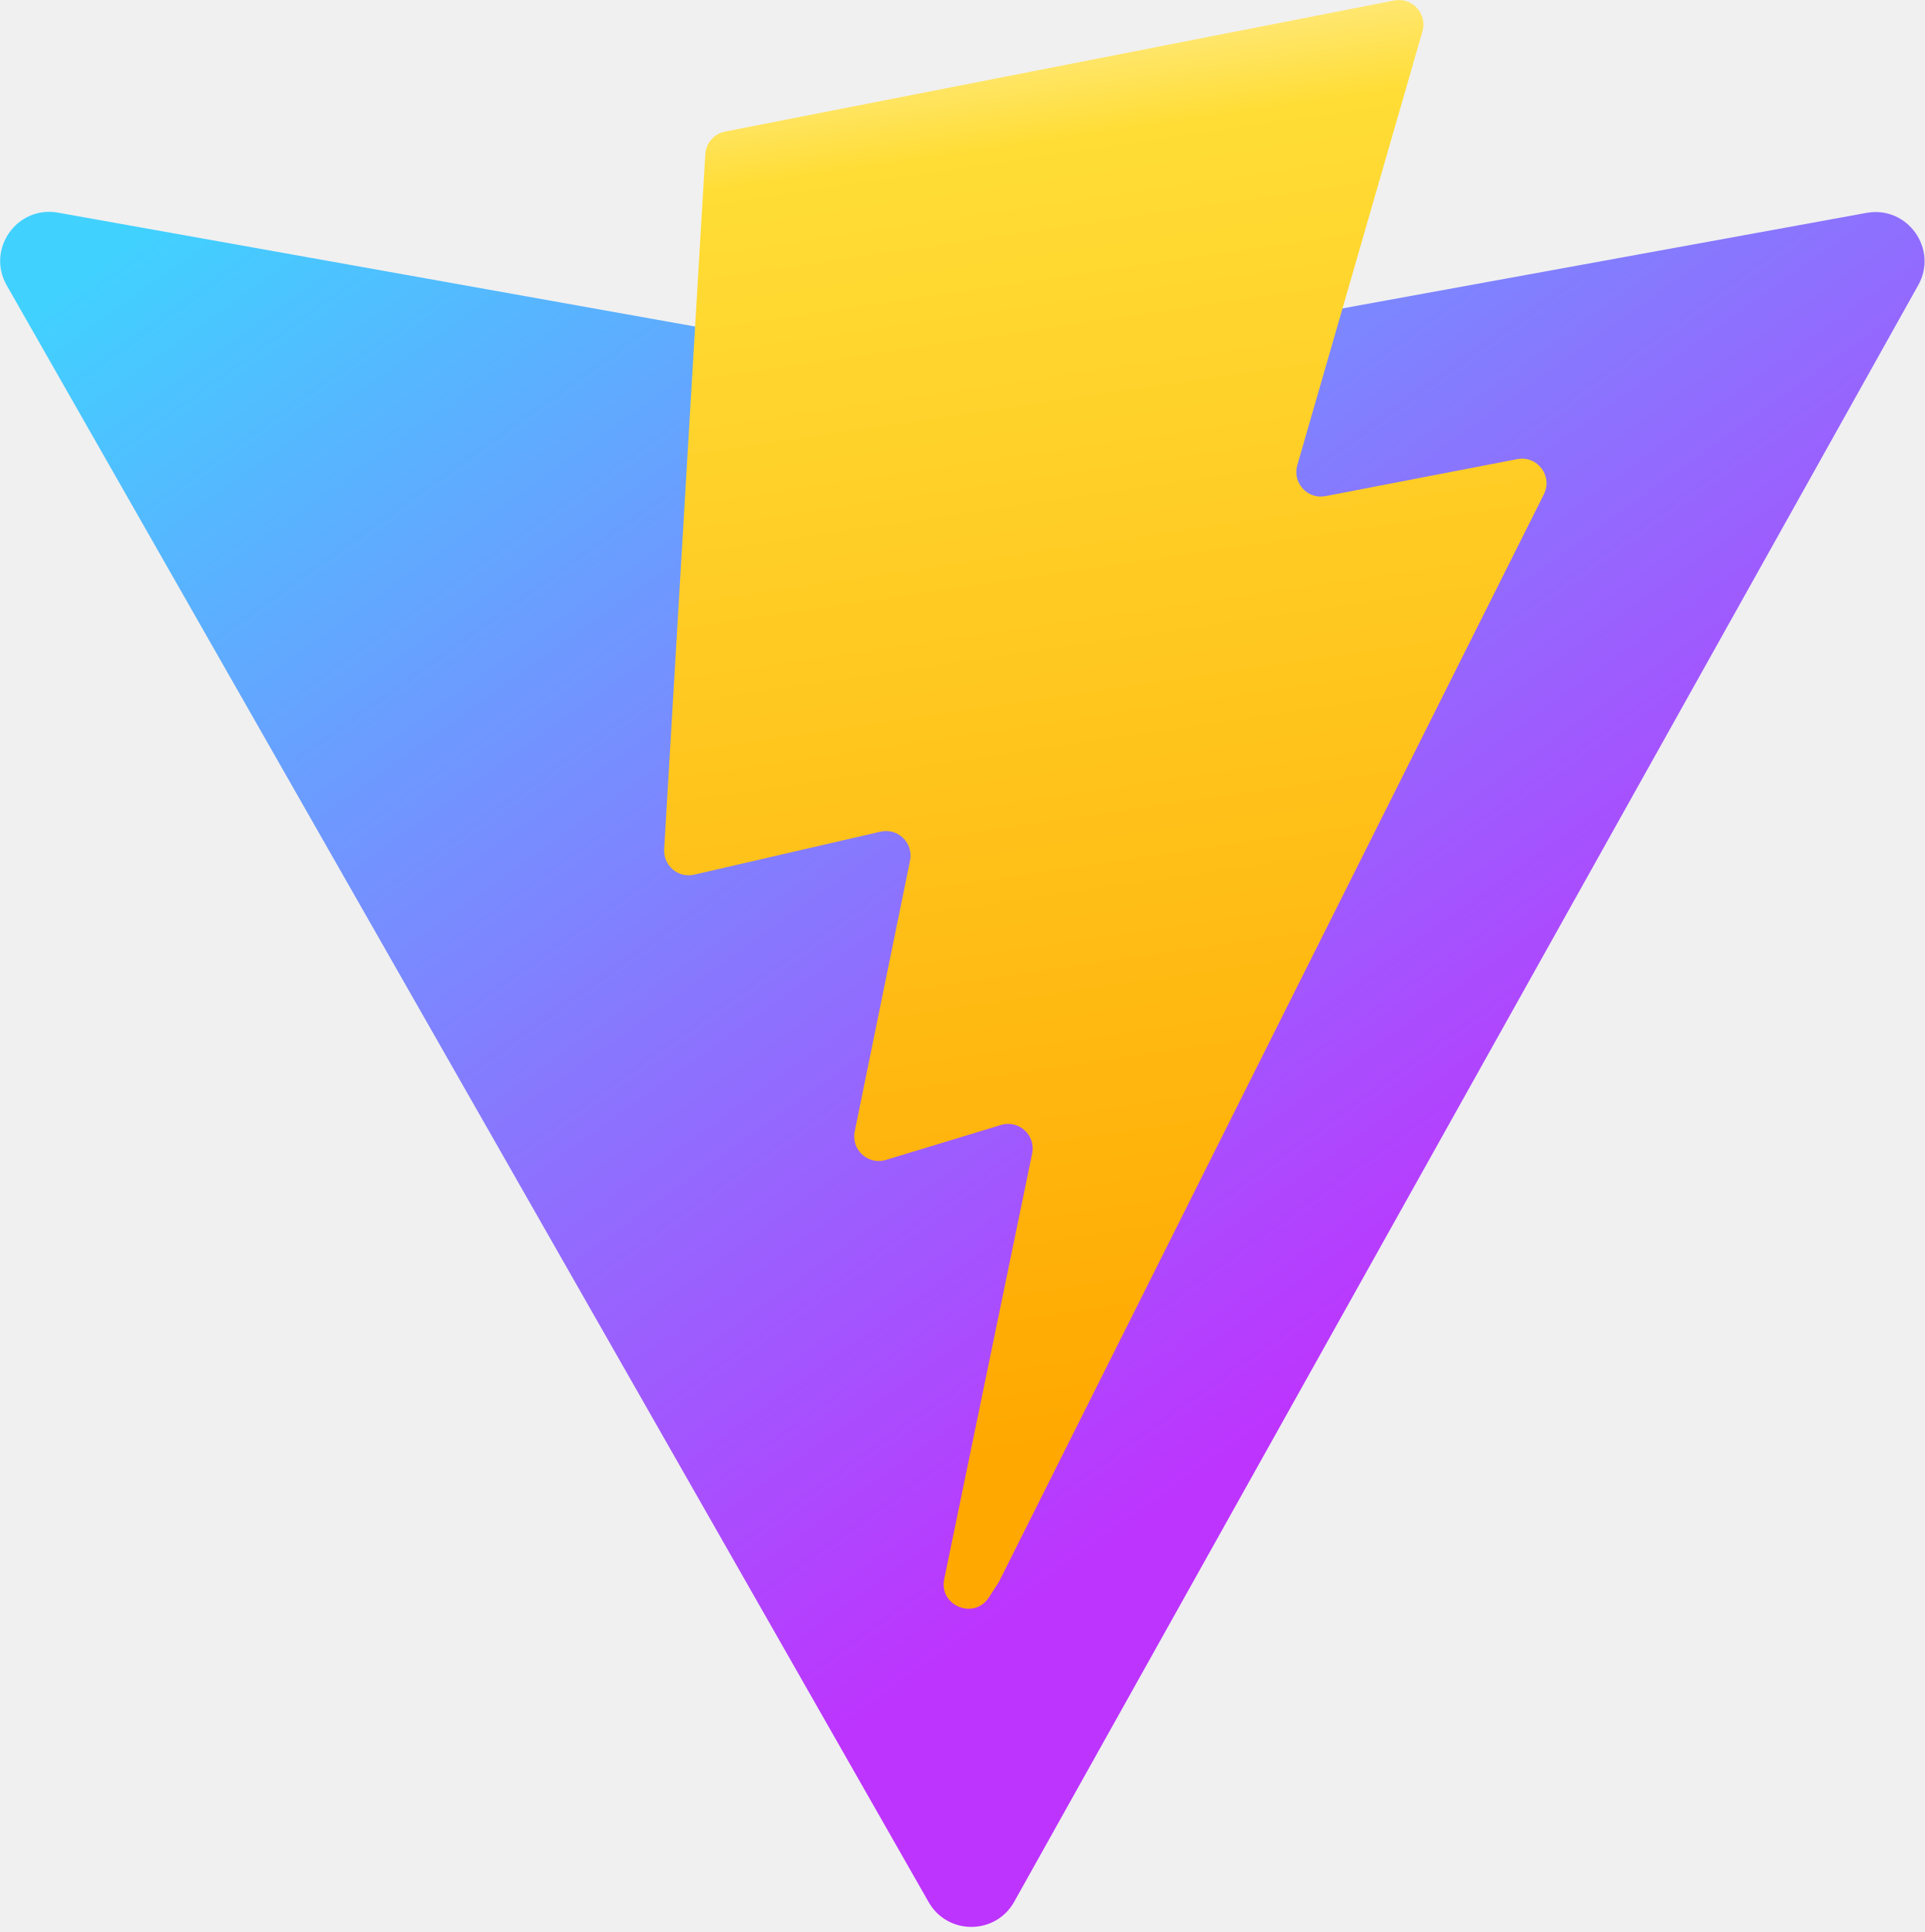
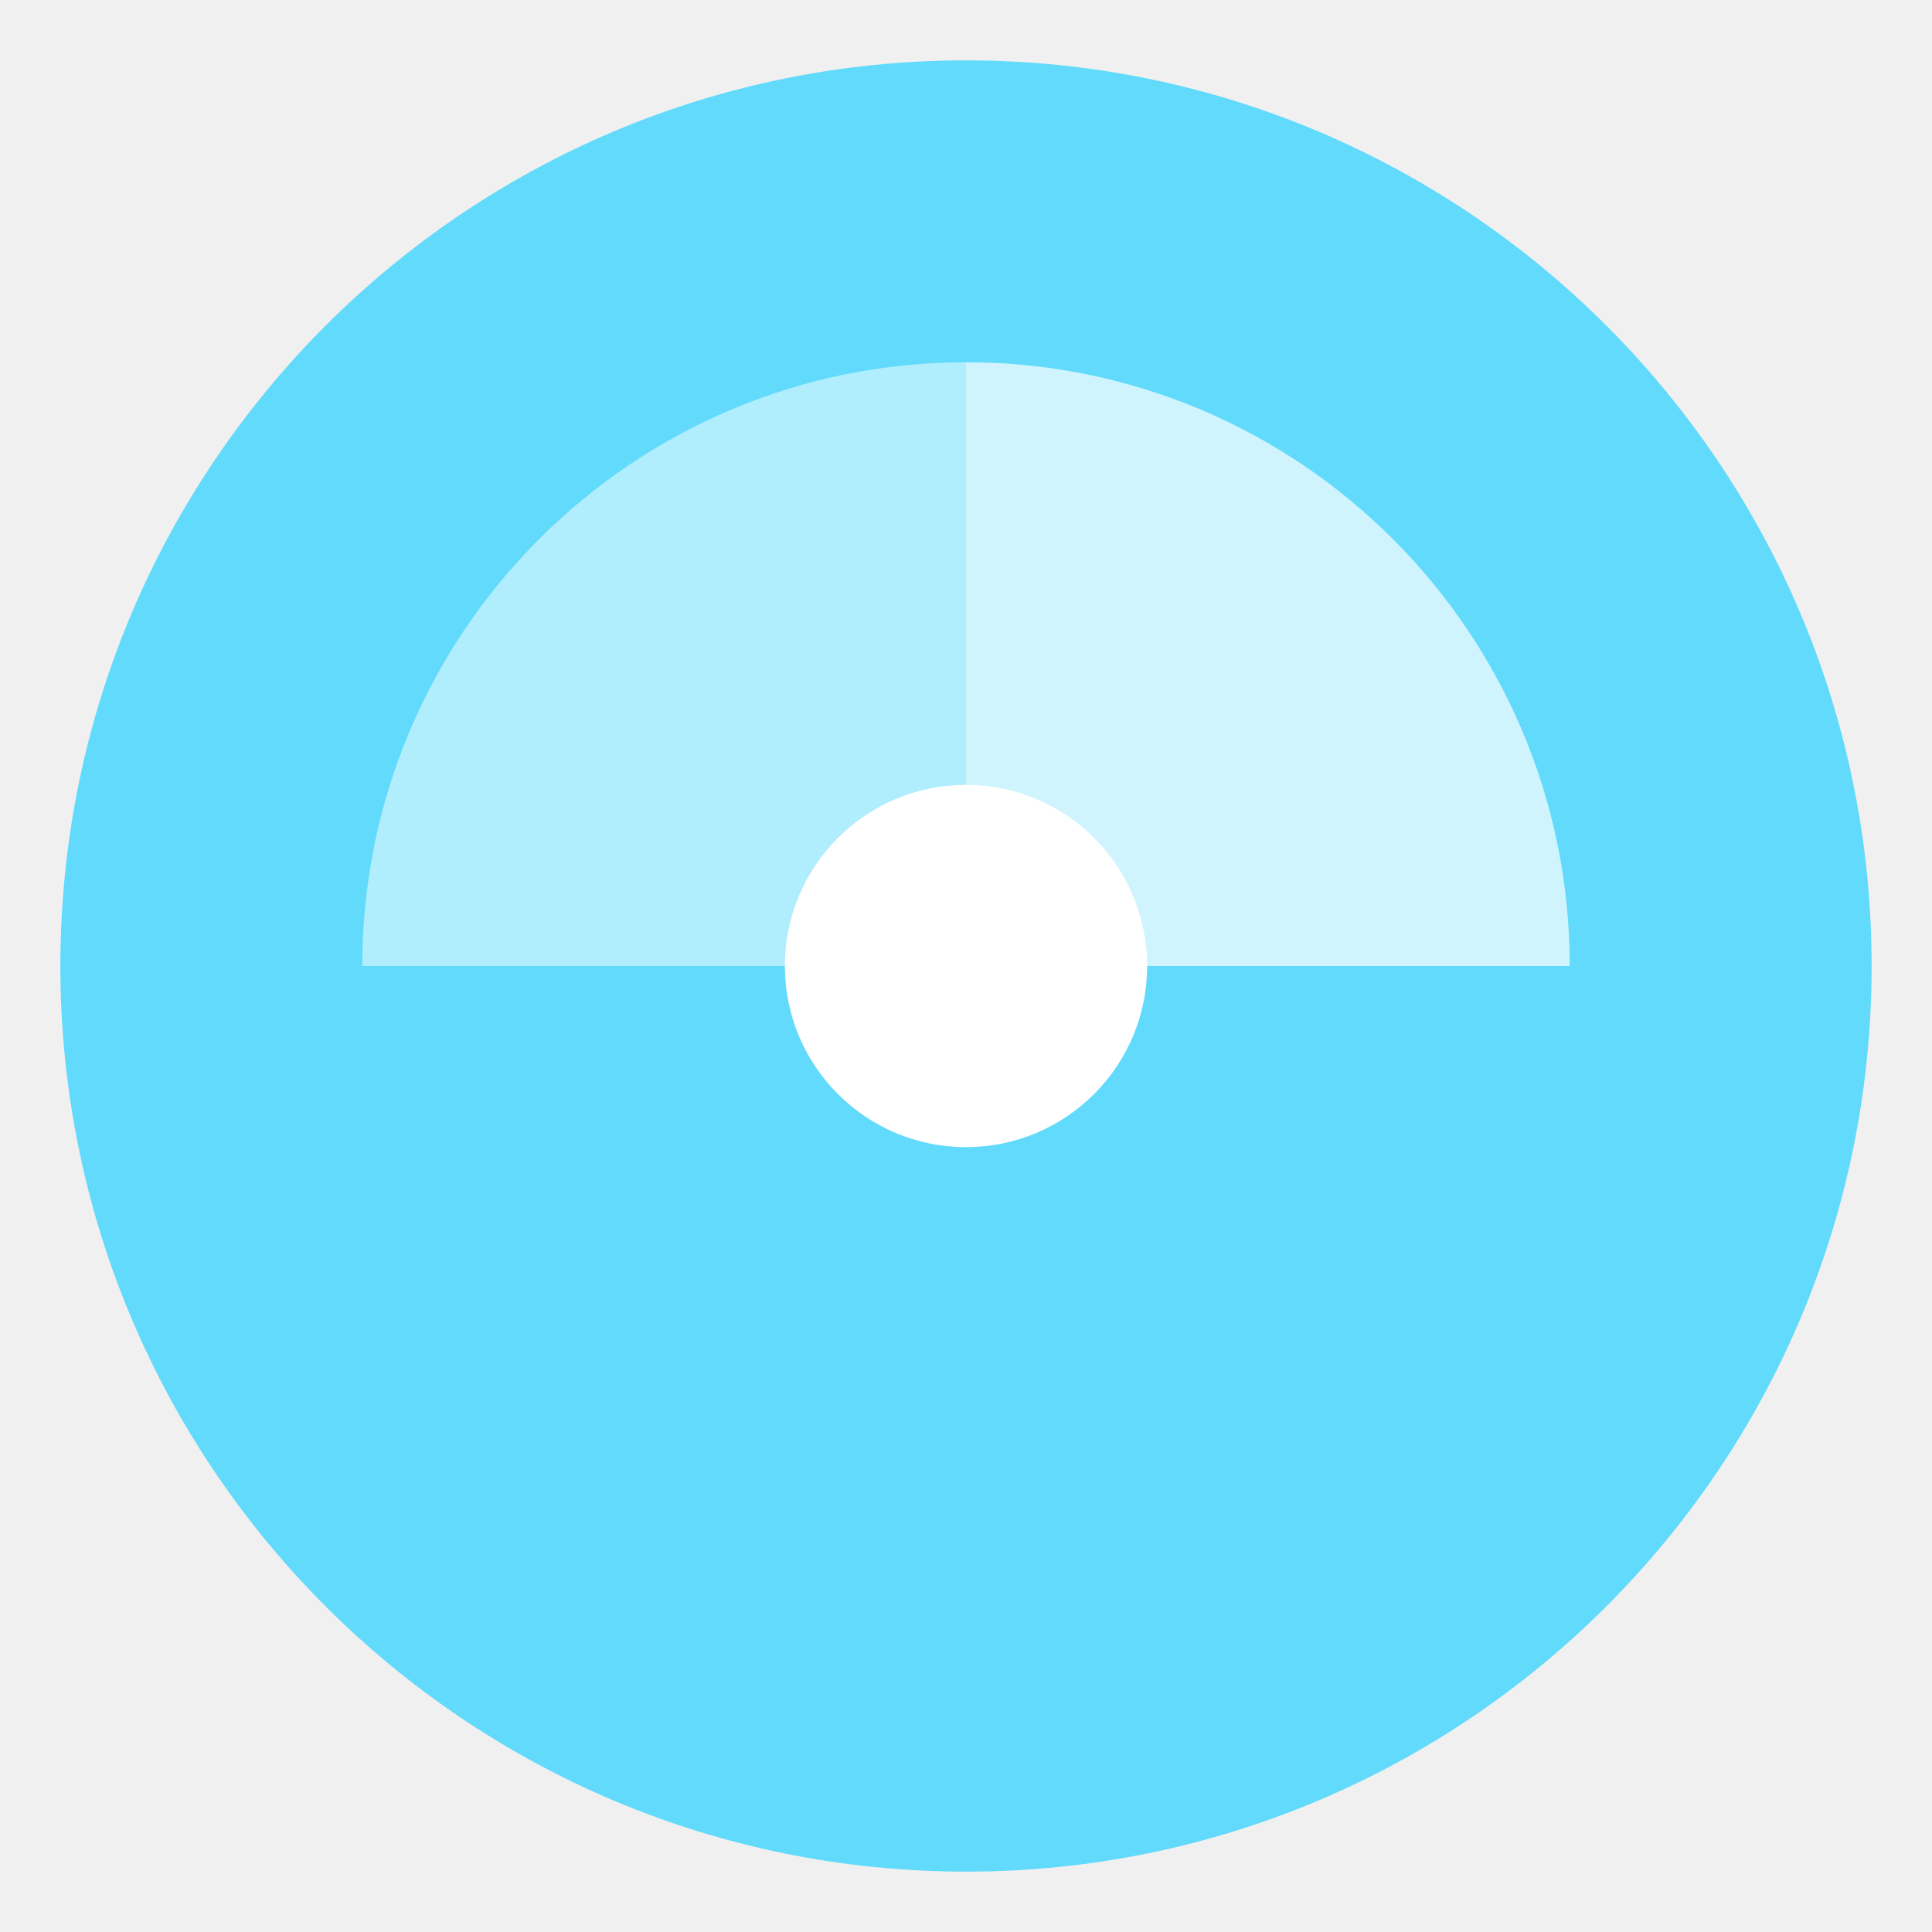
- <svg xmlns="http://www.w3.org/2000/svg" aria-hidden="true" role="img" class="iconify iconify--logos" width="31.88" height="32" preserveAspectRatio="xMidYMid meet" viewBox="0 0 256 257">
-   <defs>
-     <linearGradient id="IconifyId1813088fe1fbc01fb466" x1="-.828%" x2="57.636%" y1="7.652%" y2="78.411%">
-       <stop offset="0%" stop-color="#41D1FF" />
-       <stop offset="100%" stop-color="#BD34FE" />
-     </linearGradient>
-     <linearGradient id="IconifyId1813088fe1fbc01fb467" x1="43.376%" x2="50.316%" y1="2.242%" y2="89.03%">
-       <stop offset="0%" stop-color="#FFEA83" />
-       <stop offset="8.333%" stop-color="#FFDD35" />
-       <stop offset="100%" stop-color="#FFA800" />
-     </linearGradient>
-   </defs>
-   <path fill="url(#IconifyId1813088fe1fbc01fb466)" d="M255.153 37.938L134.897 252.976c-2.483 4.44-8.862 4.466-11.382.048L.875 37.958c-2.746-4.814 1.371-10.646 6.827-9.67l120.385 21.517a6.537 6.537 0 0 0 2.322-.004l117.867-21.483c5.438-.991 9.574 4.796 6.877 9.62Z" />
-   <path fill="url(#IconifyId1813088fe1fbc01fb467)" d="M185.432.063L96.44 17.501a3.268 3.268 0 0 0-2.634 3.014l-5.474 92.456a3.268 3.268 0 0 0 3.997 3.378l24.777-5.718c2.318-.535 4.413 1.507 3.936 3.838l-7.361 36.047c-.495 2.426 1.782 4.5 4.151 3.78l15.304-4.649c2.372-.72 4.652 1.36 4.15 3.788l-11.698 56.621c-.732 3.542 3.979 5.473 5.943 2.437l1.313-2.028l72.516-144.72c1.215-2.423-.88-5.186-3.54-4.672l-25.505 4.922c-2.396.462-4.435-1.77-3.759-4.114l16.646-57.705c.677-2.35-1.37-4.583-3.769-4.113Z" />
+ <svg xmlns="http://www.w3.org/2000/svg" viewBox="0 0 64 64">
+   <circle cx="32" cy="32" r="30" fill="#61DAFB" />
+   <g fill="#ffffff">
+     <circle cx="32" cy="32" r="6" />
+     <path d="M32 12 A20 20 0 0 1 52 32 L32 32 Z" opacity="0.7" />
+     <path d="M12 32 A20 20 0 0 1 32 12 L32 32 Z" opacity="0.5" />
+   </g>
</svg>
